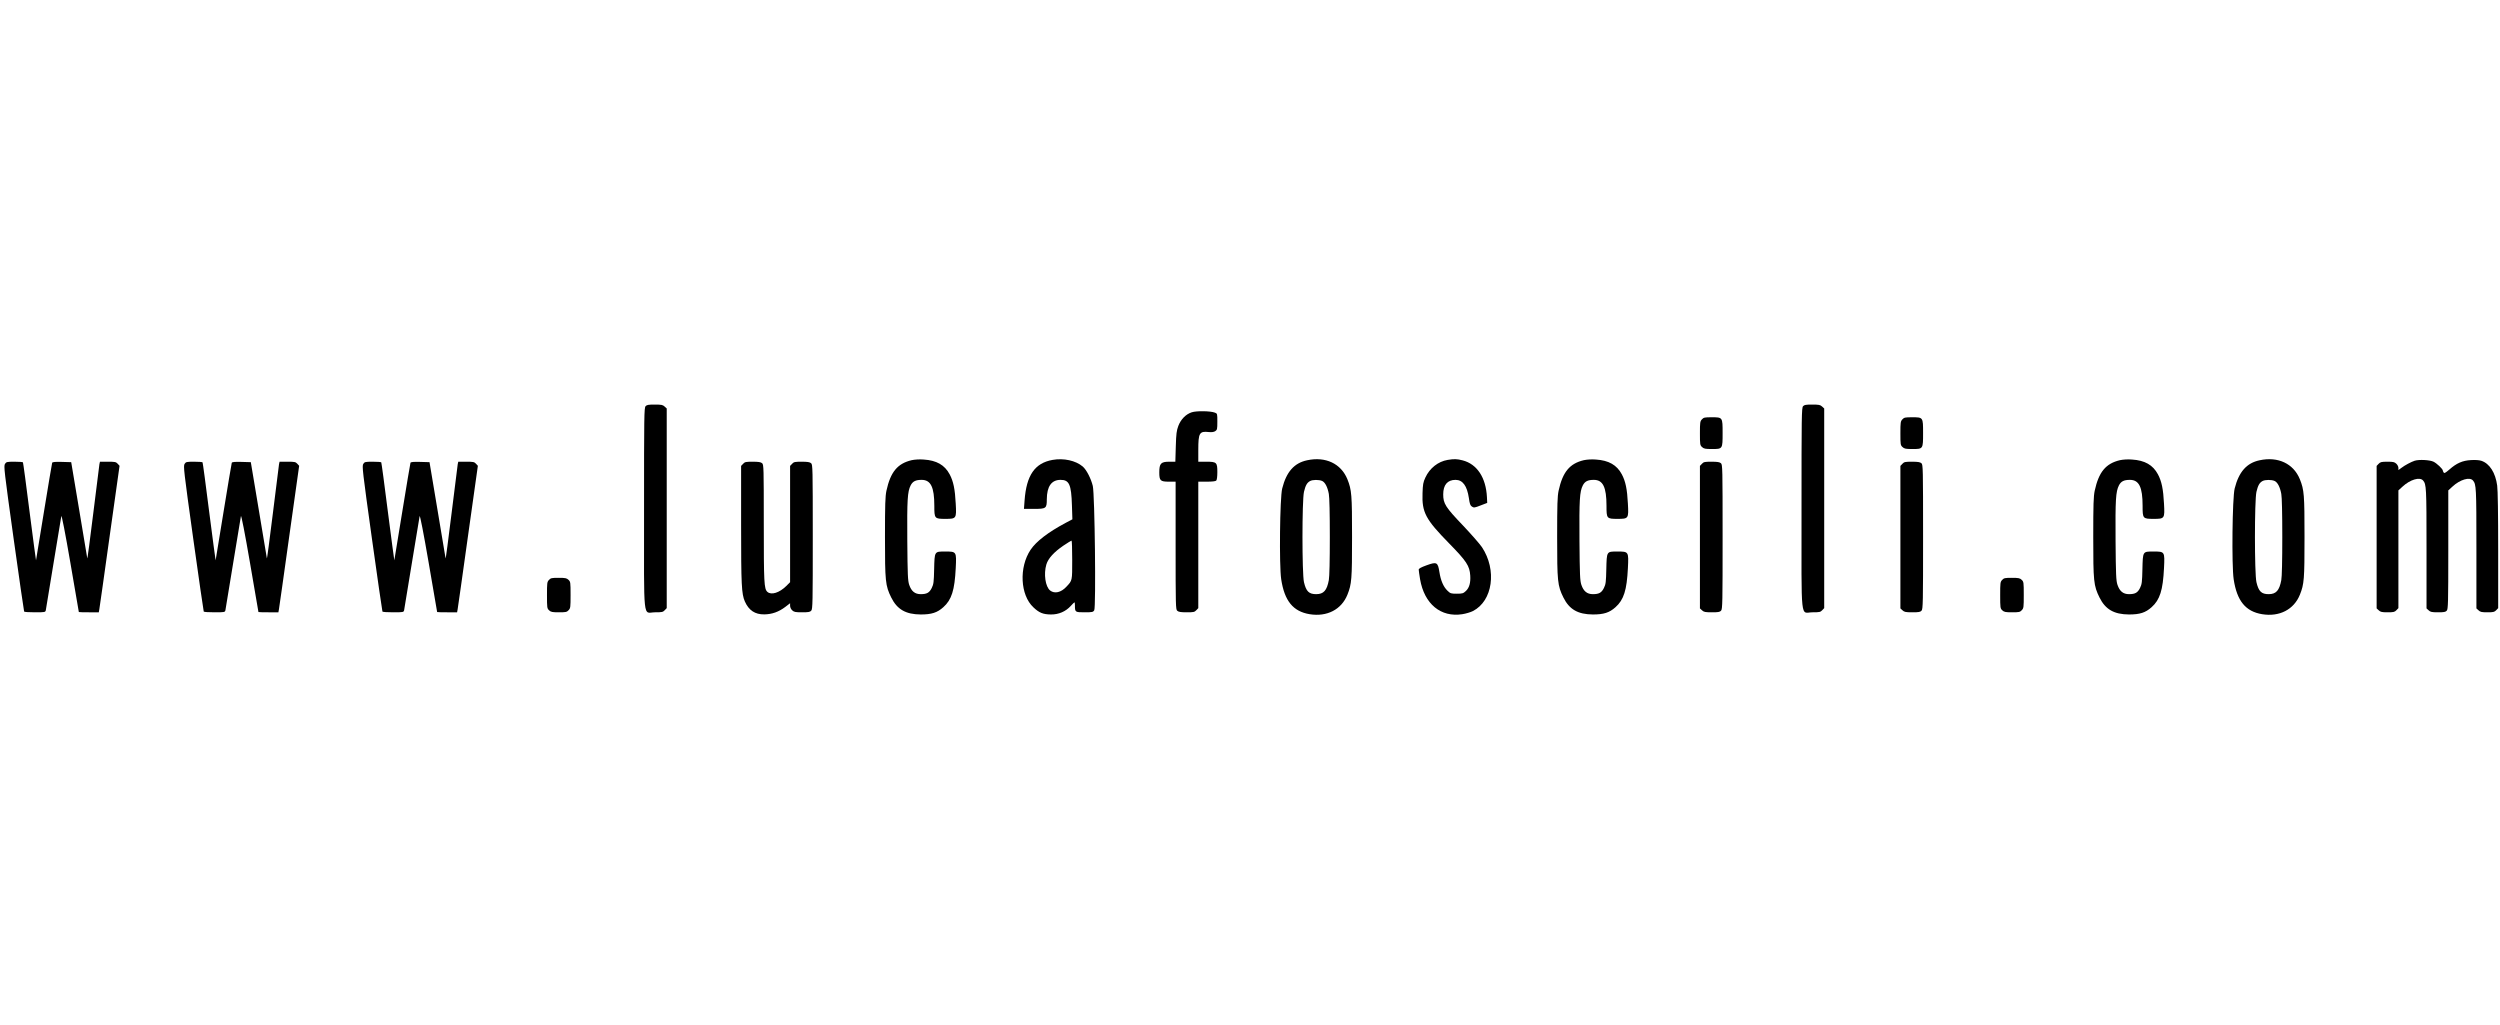
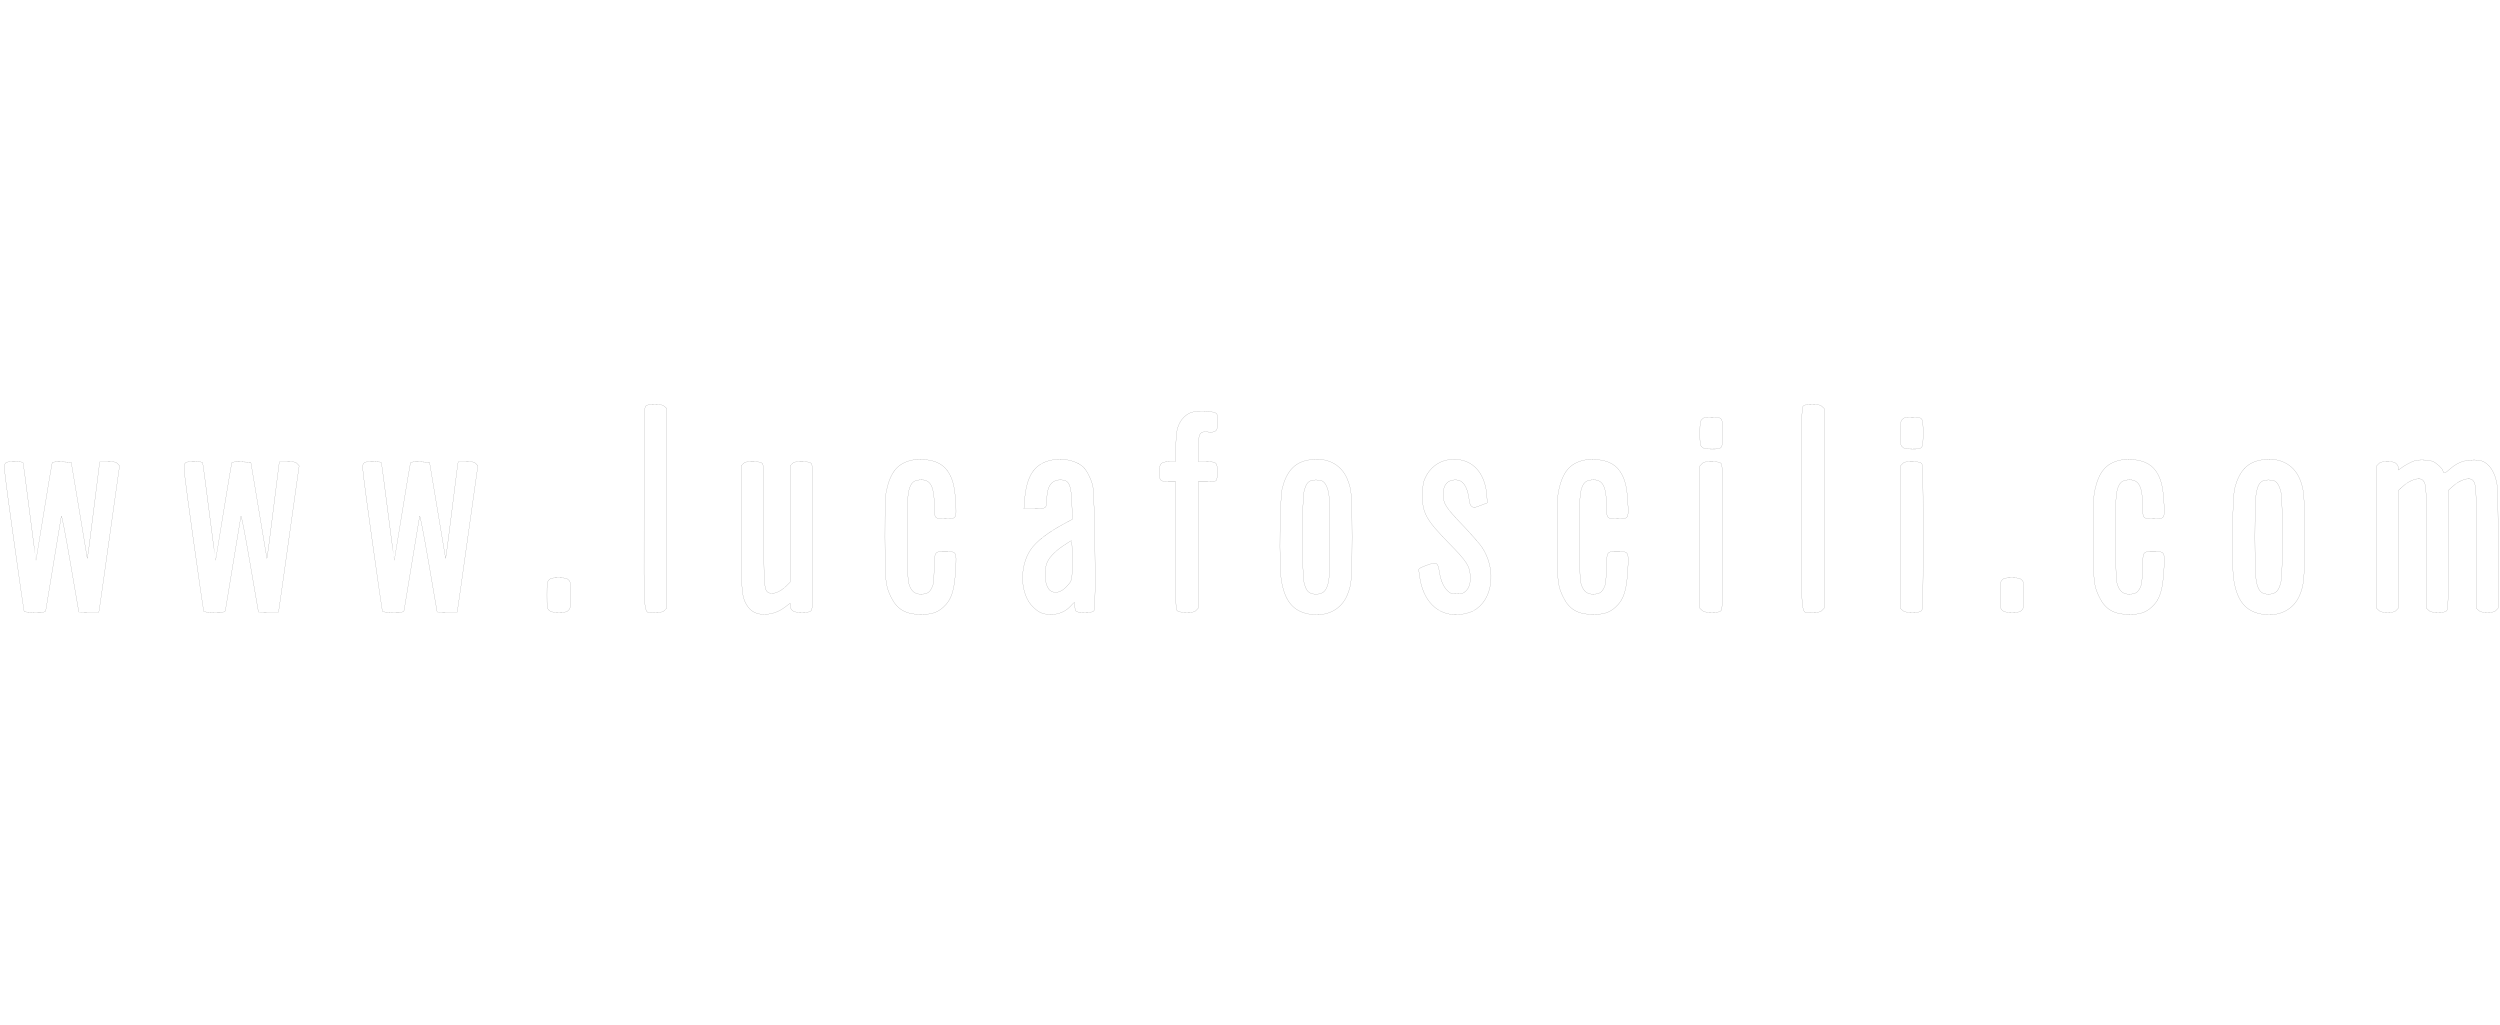
<svg xmlns="http://www.w3.org/2000/svg" version="1.0" viewBox="0 0 2756 1129" preserveAspectRatio="xMidYMid meet">
-   <g transform="translate(0,1129) scale(0.1,-0.1)" fill="#000000" stroke="none">
+   <g transform="translate(0,1129) scale(0.1,-0.1)" fill="none" stroke="currentColor">
    <path d="M7117 6812 c-16 -17 -17 -110 -17 -1129 0 -1286 -15 -1143 122 -1143 75 0 87 2 106 23 l22 23 0 1100 0 1101 -23 21 c-20 19 -35 22 -109 22 -70 0 -88 -3 -101 -18z" />
    <path d="M19877 6812 c-16 -17 -17 -110 -17 -1129 0 -1286 -15 -1143 122 -1143 75 0 87 2 106 23 l22 23 0 1100 0 1101 -23 21 c-20 19 -35 22 -109 22 -70 0 -88 -3 -101 -18z" />
    <path d="M13138 6745 c-65 -21 -120 -77 -148 -150 -19 -51 -24 -85 -28 -227 l-5 -168 -67 0 c-92 0 -110 -19 -110 -117 0 -92 11 -103 108 -103 l72 0 0 -703 c0 -669 1 -705 18 -720 14 -13 39 -17 104 -17 75 0 87 2 106 23 l22 23 0 697 0 697 93 0 c59 0 97 4 105 12 7 7 12 43 12 93 0 108 -7 115 -123 115 l-87 0 0 129 c0 189 12 210 117 198 32 -3 54 0 70 10 21 14 23 22 23 104 0 88 0 90 -27 100 -48 19 -203 21 -255 4z" />
    <path d="M18762 6667 c-20 -21 -22 -34 -22 -153 0 -123 1 -132 23 -152 20 -19 35 -22 109 -22 119 0 118 -1 118 177 0 174 1 173 -122 173 -75 0 -87 -2 -106 -23z" />
    <path d="M20972 6667 c-20 -21 -22 -34 -22 -153 0 -123 1 -132 23 -152 20 -19 35 -22 109 -22 119 0 118 -1 118 177 0 174 1 173 -122 173 -75 0 -87 -2 -106 -23z" />
    <path d="M10050 6217 c-156 -37 -233 -130 -278 -337 -13 -63 -16 -147 -16 -510 0 -490 4 -535 69 -667 65 -131 160 -186 325 -187 120 0 182 20 249 80 92 82 125 188 137 431 9 183 9 183 -116 183 -120 0 -117 4 -122 -195 -3 -140 -6 -166 -26 -206 -26 -53 -54 -69 -122 -69 -64 0 -103 32 -127 103 -15 45 -18 108 -21 486 -3 452 2 541 37 610 23 45 56 61 121 61 101 0 140 -80 140 -286 0 -141 2 -144 122 -144 121 0 123 3 114 167 -8 161 -26 247 -67 324 -55 103 -144 154 -286 163 -47 4 -100 0 -133 -7z" />
    <path d="M11603 6220 c-195 -35 -288 -169 -308 -447 l-7 -93 109 0 c136 0 143 5 143 106 1 143 52 214 152 214 95 0 118 -51 125 -280 l5 -155 -74 -39 c-193 -103 -325 -204 -387 -297 -129 -193 -114 -499 31 -634 64 -61 107 -78 193 -79 86 -1 164 33 219 94 20 22 38 40 41 40 3 0 5 -15 5 -32 0 -77 2 -78 106 -78 86 0 95 2 107 23 20 35 6 1275 -16 1370 -20 82 -70 179 -111 214 -78 66 -210 95 -333 73z m217 -1103 c0 -232 2 -225 -64 -295 -59 -64 -130 -80 -179 -42 -53 42 -73 182 -42 287 20 67 84 137 188 208 45 30 85 55 90 55 4 0 7 -96 7 -213z" />
    <path d="M14410 6216 c-143 -30 -229 -128 -275 -311 -26 -102 -34 -850 -11 -1001 36 -238 131 -355 314 -385 190 -31 350 51 416 215 47 118 51 169 51 636 0 467 -4 518 -51 636 -70 173 -241 254 -444 210z m165 -228 c33 -15 60 -67 74 -143 7 -36 11 -217 11 -475 0 -258 -4 -439 -11 -475 -21 -114 -57 -155 -139 -155 -80 0 -111 30 -135 132 -22 92 -22 904 0 996 17 71 33 100 67 119 29 16 99 16 133 1z" />
    <path d="M15959 6220 c-106 -18 -198 -91 -246 -195 -24 -52 -28 -75 -31 -172 -8 -211 34 -289 292 -552 194 -198 227 -249 234 -356 5 -79 -10 -134 -48 -170 -29 -27 -38 -30 -100 -30 -65 0 -71 2 -104 34 -44 43 -73 110 -88 205 -17 109 -29 115 -142 74 -63 -23 -86 -36 -86 -48 0 -10 7 -57 15 -106 47 -272 228 -422 465 -385 39 6 93 22 118 35 218 112 266 452 99 704 -26 38 -121 146 -211 241 -191 200 -216 239 -216 341 0 105 47 160 136 160 79 0 127 -66 147 -201 9 -64 15 -82 34 -94 21 -14 29 -13 95 13 l73 28 -3 64 c-11 215 -109 364 -268 405 -62 16 -93 17 -165 5z" />
    <path d="M17460 6217 c-156 -37 -233 -130 -278 -337 -13 -63 -16 -147 -16 -510 0 -490 4 -535 69 -667 65 -131 160 -186 325 -187 120 0 182 20 249 80 92 82 125 188 137 431 9 183 9 183 -116 183 -120 0 -117 4 -122 -195 -3 -140 -6 -166 -26 -206 -26 -53 -54 -69 -122 -69 -64 0 -103 32 -127 103 -15 45 -18 108 -21 486 -3 452 2 541 37 610 23 45 56 61 121 61 101 0 140 -80 140 -286 0 -141 2 -144 122 -144 121 0 123 3 114 167 -8 161 -26 247 -67 324 -55 103 -144 154 -286 163 -47 4 -100 0 -133 -7z" />
    <path d="M23370 6217 c-156 -37 -233 -130 -278 -337 -13 -63 -16 -147 -16 -510 0 -490 4 -535 69 -667 65 -131 160 -186 325 -187 120 0 182 20 249 80 92 82 125 188 137 431 9 183 9 183 -116 183 -120 0 -117 4 -122 -195 -3 -140 -6 -166 -26 -206 -26 -53 -54 -69 -122 -69 -64 0 -103 32 -127 103 -15 45 -18 108 -21 486 -3 452 2 541 37 610 23 45 56 61 121 61 101 0 140 -80 140 -286 0 -141 2 -144 122 -144 121 0 123 3 114 167 -8 161 -26 247 -67 324 -55 103 -144 154 -286 163 -47 4 -100 0 -133 -7z" />
    <path d="M24910 6216 c-143 -30 -229 -128 -275 -311 -26 -102 -34 -850 -11 -1001 36 -238 131 -355 314 -385 190 -31 350 51 416 215 47 118 51 169 51 636 0 467 -4 518 -51 636 -70 173 -241 254 -444 210z m165 -228 c33 -15 60 -67 74 -143 7 -36 11 -217 11 -475 0 -258 -4 -439 -11 -475 -21 -114 -57 -155 -139 -155 -80 0 -111 30 -135 132 -22 92 -22 904 0 996 17 71 33 100 67 119 29 16 99 16 133 1z" />
    <path d="M26620 6211 c-38 -12 -111 -51 -147 -79 l-33 -24 0 24 c0 14 -10 34 -23 46 -20 19 -35 22 -98 22 -66 0 -78 -3 -97 -23 l-22 -23 0 -785 0 -786 23 -21 c20 -19 35 -22 98 -22 66 0 78 3 97 23 l22 23 0 649 0 649 46 42 c83 77 190 109 226 67 36 -43 38 -74 38 -748 l0 -662 23 -21 c20 -19 35 -22 104 -22 65 0 83 3 96 18 15 17 17 78 17 672 l0 654 46 42 c83 77 190 109 226 67 36 -43 38 -74 38 -748 l0 -662 23 -21 c20 -19 35 -22 98 -22 66 0 78 3 97 23 l22 23 0 636 c0 398 -4 666 -11 715 -19 142 -84 243 -174 273 -23 8 -68 11 -115 8 -93 -5 -159 -34 -238 -104 -43 -37 -56 -44 -63 -33 -5 8 -9 17 -9 21 0 18 -69 83 -105 99 -42 19 -156 25 -205 10z" />
    <path d="M55 6176 c-15 -23 -9 -75 95 -823 61 -439 114 -801 116 -805 3 -5 57 -8 119 -8 111 0 115 1 120 23 2 12 41 245 85 517 44 272 83 506 86 520 4 15 43 -184 100 -515 51 -297 93 -541 93 -542 1 -2 50 -3 111 -3 l109 0 6 33 c3 17 55 381 114 807 l109 775 -21 23 c-18 20 -30 22 -108 22 l-87 0 -6 -27 c-3 -16 -33 -260 -68 -543 -35 -283 -64 -506 -66 -495 -2 11 -43 254 -90 540 l-87 520 -103 3 c-76 2 -104 -1 -107 -10 -3 -7 -43 -251 -91 -543 -47 -291 -86 -531 -87 -532 -1 -1 -33 240 -71 535 -37 295 -70 540 -73 545 -2 4 -44 7 -93 7 -84 0 -91 -2 -105 -24z" />
    <path d="M2035 6176 c-15 -23 -9 -75 95 -823 61 -439 114 -801 116 -805 3 -5 57 -8 119 -8 111 0 115 1 120 23 2 12 41 245 85 517 44 272 83 506 86 520 4 15 43 -184 100 -515 51 -297 93 -541 93 -542 1 -2 50 -3 111 -3 l109 0 6 33 c3 17 55 381 114 807 l109 775 -21 23 c-18 20 -30 22 -108 22 l-87 0 -6 -27 c-3 -16 -33 -260 -68 -543 -35 -283 -64 -506 -66 -495 -2 11 -43 254 -90 540 l-87 520 -103 3 c-76 2 -104 -1 -107 -10 -3 -7 -43 -251 -91 -543 -47 -291 -86 -531 -87 -532 -1 -1 -33 240 -71 535 -37 295 -70 540 -73 545 -2 4 -44 7 -93 7 -84 0 -91 -2 -105 -24z" />
    <path d="M4005 6176 c-15 -23 -9 -75 95 -823 61 -439 114 -801 116 -805 3 -5 57 -8 119 -8 111 0 115 1 120 23 2 12 41 245 85 517 44 272 83 506 86 520 4 15 43 -184 100 -515 51 -297 93 -541 93 -542 1 -2 50 -3 111 -3 l109 0 6 33 c3 17 55 381 114 807 l109 775 -21 23 c-18 20 -30 22 -108 22 l-87 0 -6 -27 c-3 -16 -33 -260 -68 -543 -35 -283 -64 -506 -66 -495 -2 11 -43 254 -90 540 l-87 520 -103 3 c-76 2 -104 -1 -107 -10 -3 -7 -43 -251 -91 -543 -47 -291 -86 -531 -87 -532 -1 -1 -33 240 -71 535 -37 295 -70 540 -73 545 -2 4 -44 7 -93 7 -84 0 -91 -2 -105 -24z" />
    <path d="M8192 6177 l-22 -23 0 -646 c0 -670 5 -764 41 -848 44 -99 112 -144 214 -143 85 1 159 27 233 83 l52 40 0 -28 c0 -17 10 -38 23 -50 20 -19 35 -22 109 -22 70 0 88 3 101 18 16 17 17 88 17 814 0 757 -1 796 -18 811 -14 13 -39 17 -104 17 -75 0 -87 -2 -106 -23 l-22 -23 0 -641 0 -641 -42 -42 c-76 -75 -165 -103 -208 -65 -37 33 -40 97 -40 759 0 610 -1 644 -18 659 -14 13 -39 17 -104 17 -75 0 -87 -2 -106 -23z" />
    <path d="M18762 6177 l-22 -23 0 -785 0 -786 23 -21 c20 -19 35 -22 109 -22 70 0 88 3 101 18 16 17 17 88 17 814 0 757 -1 796 -18 811 -14 13 -39 17 -104 17 -75 0 -87 -2 -106 -23z" />
    <path d="M20972 6177 l-22 -23 0 -785 0 -786 23 -21 c20 -19 35 -22 109 -22 70 0 88 3 101 18 16 17 17 88 17 814 0 757 -1 796 -18 811 -14 13 -39 17 -104 17 -75 0 -87 -2 -106 -23z" />
    <path d="M6052 4897 c-21 -22 -22 -33 -22 -168 0 -139 1 -146 23 -167 20 -19 35 -22 108 -22 76 0 88 2 107 23 21 22 22 33 22 168 0 139 -1 146 -23 167 -20 19 -35 22 -108 22 -76 0 -88 -2 -107 -23z" />
    <path d="M22072 4897 c-21 -22 -22 -33 -22 -168 0 -139 1 -146 23 -167 20 -19 35 -22 108 -22 76 0 88 2 107 23 21 22 22 33 22 168 0 139 -1 146 -23 167 -20 19 -35 22 -108 22 -76 0 -88 -2 -107 -23z" />
  </g>
</svg>
